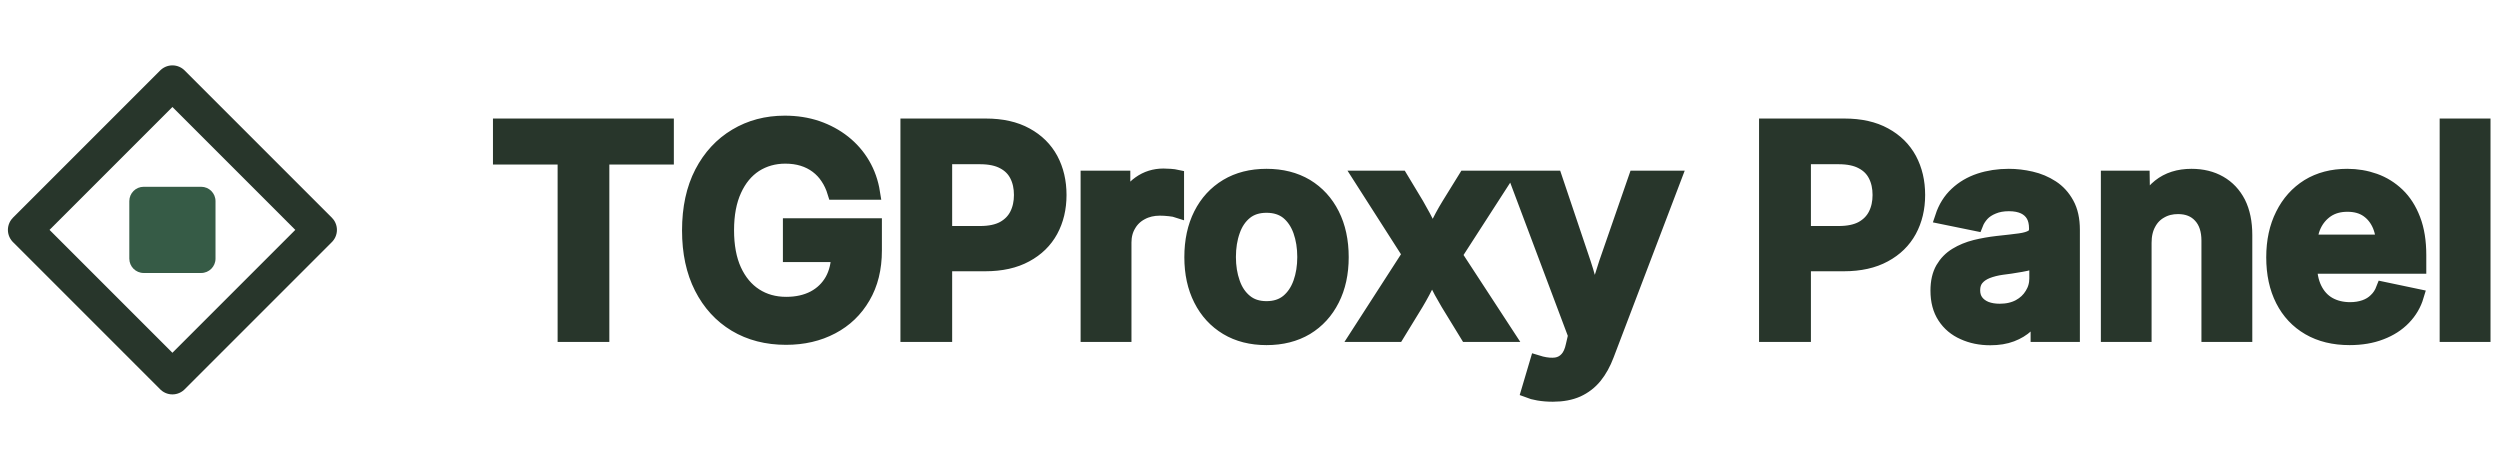
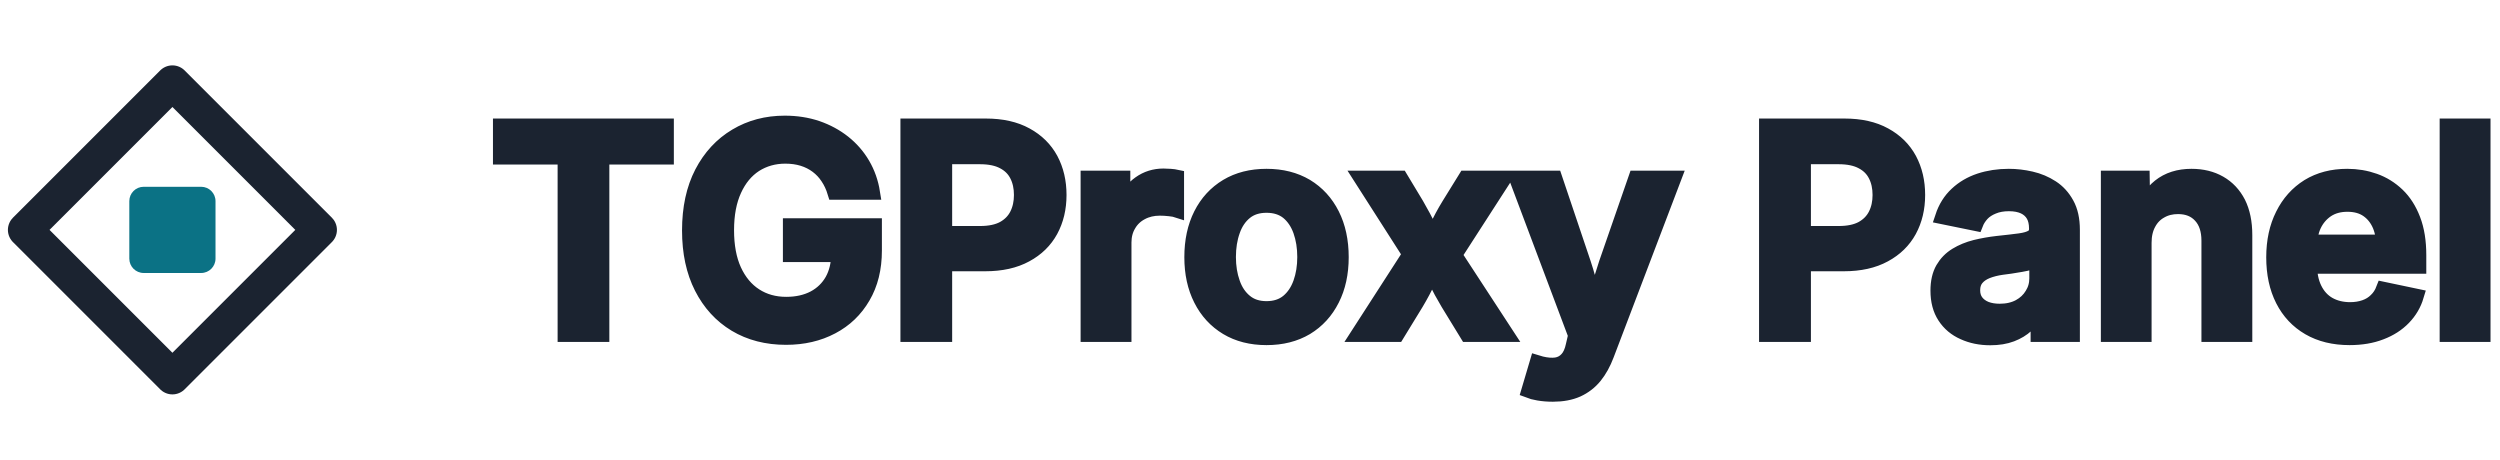
<svg xmlns="http://www.w3.org/2000/svg" viewBox="0 0 174 32" width="174" height="32" role="img" aria-labelledby="t">
-   <style>.w{fill:#28362b;stroke:#28362b}.m{fill:#365b46}@media (prefers-color-scheme:dark){.w{fill:#eef3e8;stroke:#eef3e8}.m{fill:#c4ed79}}</style>
+   <style>.w{fill:#1b2330;stroke:#1b2330}.m{fill:#0b7285}@media (prefers-color-scheme:dark){.w{fill:#e9edf1;stroke:#e9edf1}.m{fill:#3fc0d6}}</style>
  <g transform="translate(0 4)">
    <path class="w" d="M12 1.75L22.25 12 12 22.25 1.75 12Z" fill="none" stroke-width="2.4" stroke-linejoin="round" style="fill:none" />
    <rect class="m" x="9" y="9" width="6" height="6" rx="1" />
  </g>
  <path class="w" d="M34.81 10.95V8.75H46.4V10.95H41.91V23.3H39.31V10.95ZM54.71 23.5Q52.7 23.5 51.18 22.59Q49.67 21.68 48.82 20.01Q47.97 18.34 47.97 16.04Q47.97 13.7 48.84 12.02Q49.71 10.35 51.22 9.45Q52.72 8.55 54.62 8.55Q55.83 8.55 56.87 8.9Q57.91 9.26 58.72 9.9Q59.54 10.55 60.06 11.44Q60.58 12.33 60.75 13.4H58.09Q57.91 12.81 57.6 12.35Q57.3 11.89 56.86 11.56Q56.42 11.23 55.87 11.06Q55.32 10.89 54.66 10.89Q53.49 10.89 52.56 11.48Q51.64 12.08 51.12 13.22Q50.59 14.37 50.59 16.02Q50.59 17.67 51.11 18.81Q51.64 19.96 52.57 20.56Q53.5 21.16 54.72 21.16Q55.83 21.16 56.65 20.73Q57.46 20.3 57.91 19.51Q58.35 18.72 58.35 17.65L58.95 17.74H54.99V15.69H60.88V17.44Q60.88 19.31 60.08 20.67Q59.29 22.03 57.9 22.76Q56.5 23.5 54.71 23.5ZM63.17 23.3V8.75H68.61Q70.28 8.75 71.42 9.38Q72.56 10 73.15 11.09Q73.73 12.18 73.73 13.57Q73.73 14.96 73.14 16.05Q72.55 17.13 71.4 17.75Q70.25 18.38 68.57 18.38H64.96V16.23H68.22Q69.21 16.23 69.84 15.89Q70.47 15.54 70.77 14.94Q71.07 14.34 71.07 13.57Q71.07 12.79 70.77 12.2Q70.47 11.6 69.84 11.27Q69.21 10.93 68.21 10.93H65.77V23.3ZM75.71 23.3V12.38H78.17V14.21H78.29Q78.59 13.26 79.32 12.75Q80.05 12.23 80.98 12.23Q81.2 12.23 81.46 12.25Q81.73 12.27 81.91 12.31V14.64Q81.76 14.59 81.4 14.55Q81.05 14.51 80.72 14.51Q80.01 14.51 79.45 14.81Q78.88 15.11 78.57 15.65Q78.25 16.18 78.25 16.88V23.3ZM88.15 23.52Q86.56 23.52 85.39 22.82Q84.21 22.11 83.57 20.84Q82.93 19.58 82.93 17.9Q82.93 16.2 83.57 14.93Q84.21 13.66 85.39 12.95Q86.56 12.25 88.15 12.25Q89.74 12.25 90.92 12.95Q92.09 13.66 92.73 14.93Q93.37 16.2 93.37 17.9Q93.37 19.58 92.73 20.84Q92.09 22.11 90.92 22.82Q89.74 23.52 88.15 23.52ZM88.15 21.46Q89.04 21.46 89.63 20.98Q90.21 20.5 90.5 19.69Q90.79 18.88 90.79 17.89Q90.79 16.89 90.5 16.07Q90.21 15.26 89.63 14.78Q89.04 14.31 88.15 14.31Q87.26 14.31 86.68 14.78Q86.09 15.26 85.81 16.07Q85.52 16.88 85.52 17.89Q85.52 18.88 85.81 19.69Q86.09 20.5 86.68 20.98Q87.26 21.46 88.15 21.46ZM94.49 23.3 98.74 16.71 98.73 18.68 94.7 12.38H97.49L98.61 14.24Q99.09 15.07 99.48 15.86Q99.86 16.65 100.25 17.39H99.2Q99.61 16.66 99.97 15.86Q100.33 15.07 100.84 14.24L101.99 12.38H104.73L100.64 18.72V16.79L104.89 23.3H102.11L100.77 21.11Q100.28 20.29 99.9 19.51Q99.51 18.72 99.12 18H100.17Q99.78 18.72 99.43 19.51Q99.07 20.29 98.58 21.11L97.24 23.3ZM106.38 27.2 106.97 25.21 107.27 25.3Q107.85 25.44 108.3 25.38Q108.75 25.31 109.05 24.98Q109.35 24.66 109.48 24.03L109.64 23.34L105.52 12.38H108.23L110.23 18.32Q110.58 19.37 110.8 20.42Q111.03 21.47 111.3 22.56H110.63Q110.9 21.47 111.16 20.41Q111.43 19.36 111.78 18.32L113.84 12.38H116.53L111.84 24.7Q111.51 25.58 111.01 26.2Q110.51 26.81 109.79 27.14Q109.07 27.46 108.08 27.46Q107.54 27.46 107.08 27.38Q106.63 27.3 106.38 27.2ZM122.93 23.3V8.75H128.37Q130.04 8.75 131.18 9.38Q132.32 10 132.91 11.09Q133.49 12.18 133.49 13.57Q133.49 14.96 132.9 16.05Q132.31 17.13 131.16 17.75Q130.01 18.38 128.33 18.38H124.72V16.23H127.98Q128.97 16.23 129.6 15.89Q130.23 15.54 130.53 14.94Q130.83 14.34 130.83 13.57Q130.83 12.79 130.53 12.2Q130.23 11.6 129.6 11.27Q128.97 10.93 127.97 10.93H125.54V23.3ZM138.52 23.53Q137.49 23.53 136.66 23.15Q135.82 22.78 135.34 22.04Q134.86 21.31 134.86 20.23Q134.86 19.31 135.21 18.7Q135.56 18.1 136.15 17.74Q136.74 17.38 137.49 17.19Q138.23 17.01 139.02 16.92Q139.98 16.82 140.57 16.74Q141.16 16.66 141.44 16.48Q141.72 16.31 141.72 15.94V15.89Q141.72 15.35 141.51 14.98Q141.29 14.6 140.87 14.4Q140.44 14.2 139.82 14.2Q139.19 14.2 138.72 14.4Q138.25 14.59 137.96 14.9Q137.67 15.22 137.53 15.58L135.18 15.1Q135.5 14.13 136.18 13.5Q136.85 12.87 137.78 12.56Q138.72 12.25 139.81 12.25Q140.58 12.25 141.36 12.43Q142.15 12.61 142.81 13.04Q143.46 13.46 143.86 14.19Q144.26 14.91 144.26 16V23.3H141.83V21.79H141.73Q141.49 22.26 141.06 22.65Q140.63 23.05 140 23.29Q139.37 23.53 138.52 23.53ZM139.18 21.64Q139.96 21.64 140.54 21.33Q141.11 21.02 141.42 20.5Q141.74 19.99 141.74 19.38V18.09Q141.61 18.19 141.32 18.28Q141.02 18.37 140.66 18.43Q140.29 18.5 139.93 18.55Q139.58 18.6 139.33 18.63Q138.76 18.71 138.3 18.89Q137.85 19.07 137.59 19.38Q137.32 19.7 137.32 20.2Q137.32 20.67 137.56 20.99Q137.8 21.31 138.22 21.48Q138.64 21.64 139.18 21.64ZM149.25 16.9V23.3H146.72V12.38H149.12L149.16 15.08H148.96Q149.41 13.67 150.3 12.96Q151.19 12.25 152.53 12.25Q153.65 12.25 154.49 12.73Q155.33 13.21 155.8 14.12Q156.26 15.04 156.26 16.36V23.3H153.72V16.75Q153.72 15.65 153.15 15.03Q152.58 14.4 151.59 14.4Q150.91 14.4 150.39 14.7Q149.86 14.99 149.56 15.55Q149.25 16.11 149.25 16.9ZM163.53 23.52Q161.89 23.52 160.7 22.83Q159.51 22.14 158.87 20.88Q158.23 19.62 158.23 17.91Q158.23 16.22 158.87 14.95Q159.5 13.68 160.65 12.96Q161.81 12.25 163.37 12.25Q164.37 12.25 165.27 12.57Q166.17 12.89 166.87 13.56Q167.57 14.23 167.97 15.28Q168.37 16.32 168.37 17.76V18.55H159.43V16.83H167.1L165.91 17.34Q165.91 16.41 165.63 15.71Q165.34 15.02 164.78 14.63Q164.22 14.24 163.38 14.24Q162.55 14.24 161.96 14.63Q161.37 15.03 161.06 15.69Q160.76 16.35 160.76 17.16V18.35Q160.76 19.39 161.11 20.1Q161.46 20.81 162.09 21.17Q162.73 21.53 163.57 21.53Q164.12 21.53 164.58 21.37Q165.04 21.21 165.36 20.89Q165.69 20.58 165.87 20.11L168.2 20.6Q167.94 21.47 167.3 22.13Q166.66 22.79 165.71 23.15Q164.76 23.52 163.53 23.52ZM172.84 8.75V23.3H170.3V8.75Z" />
</svg>
